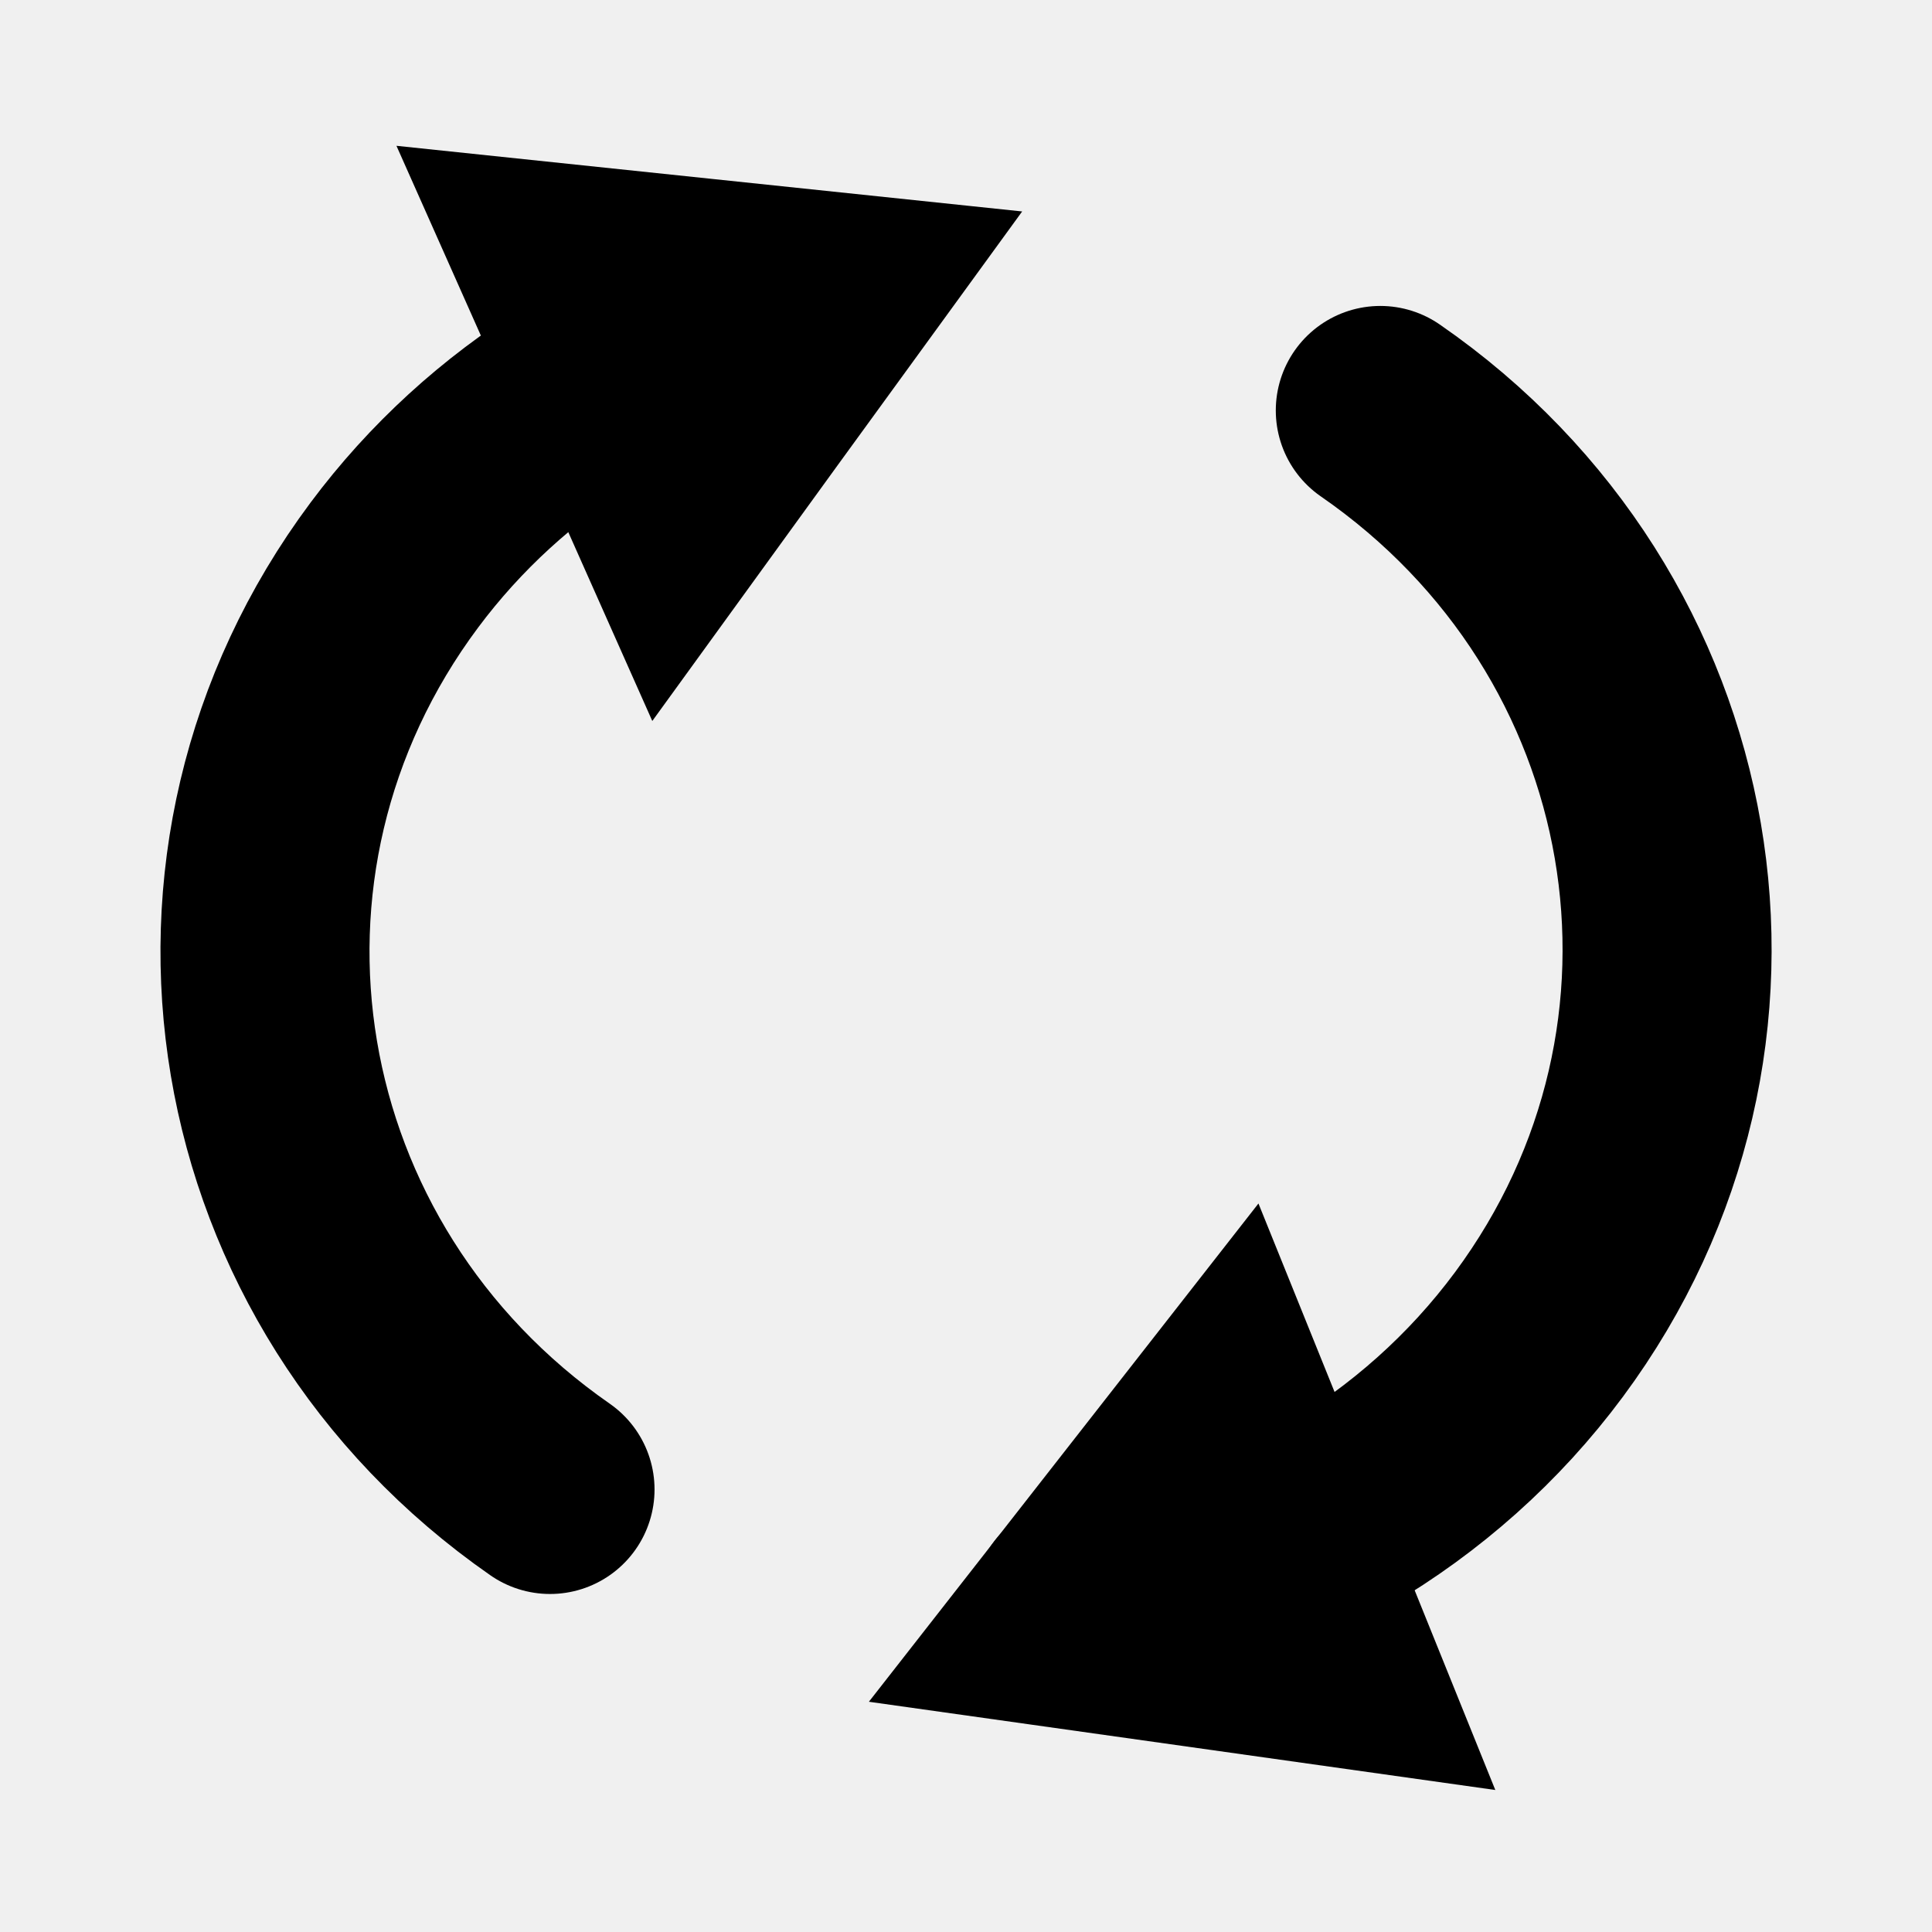
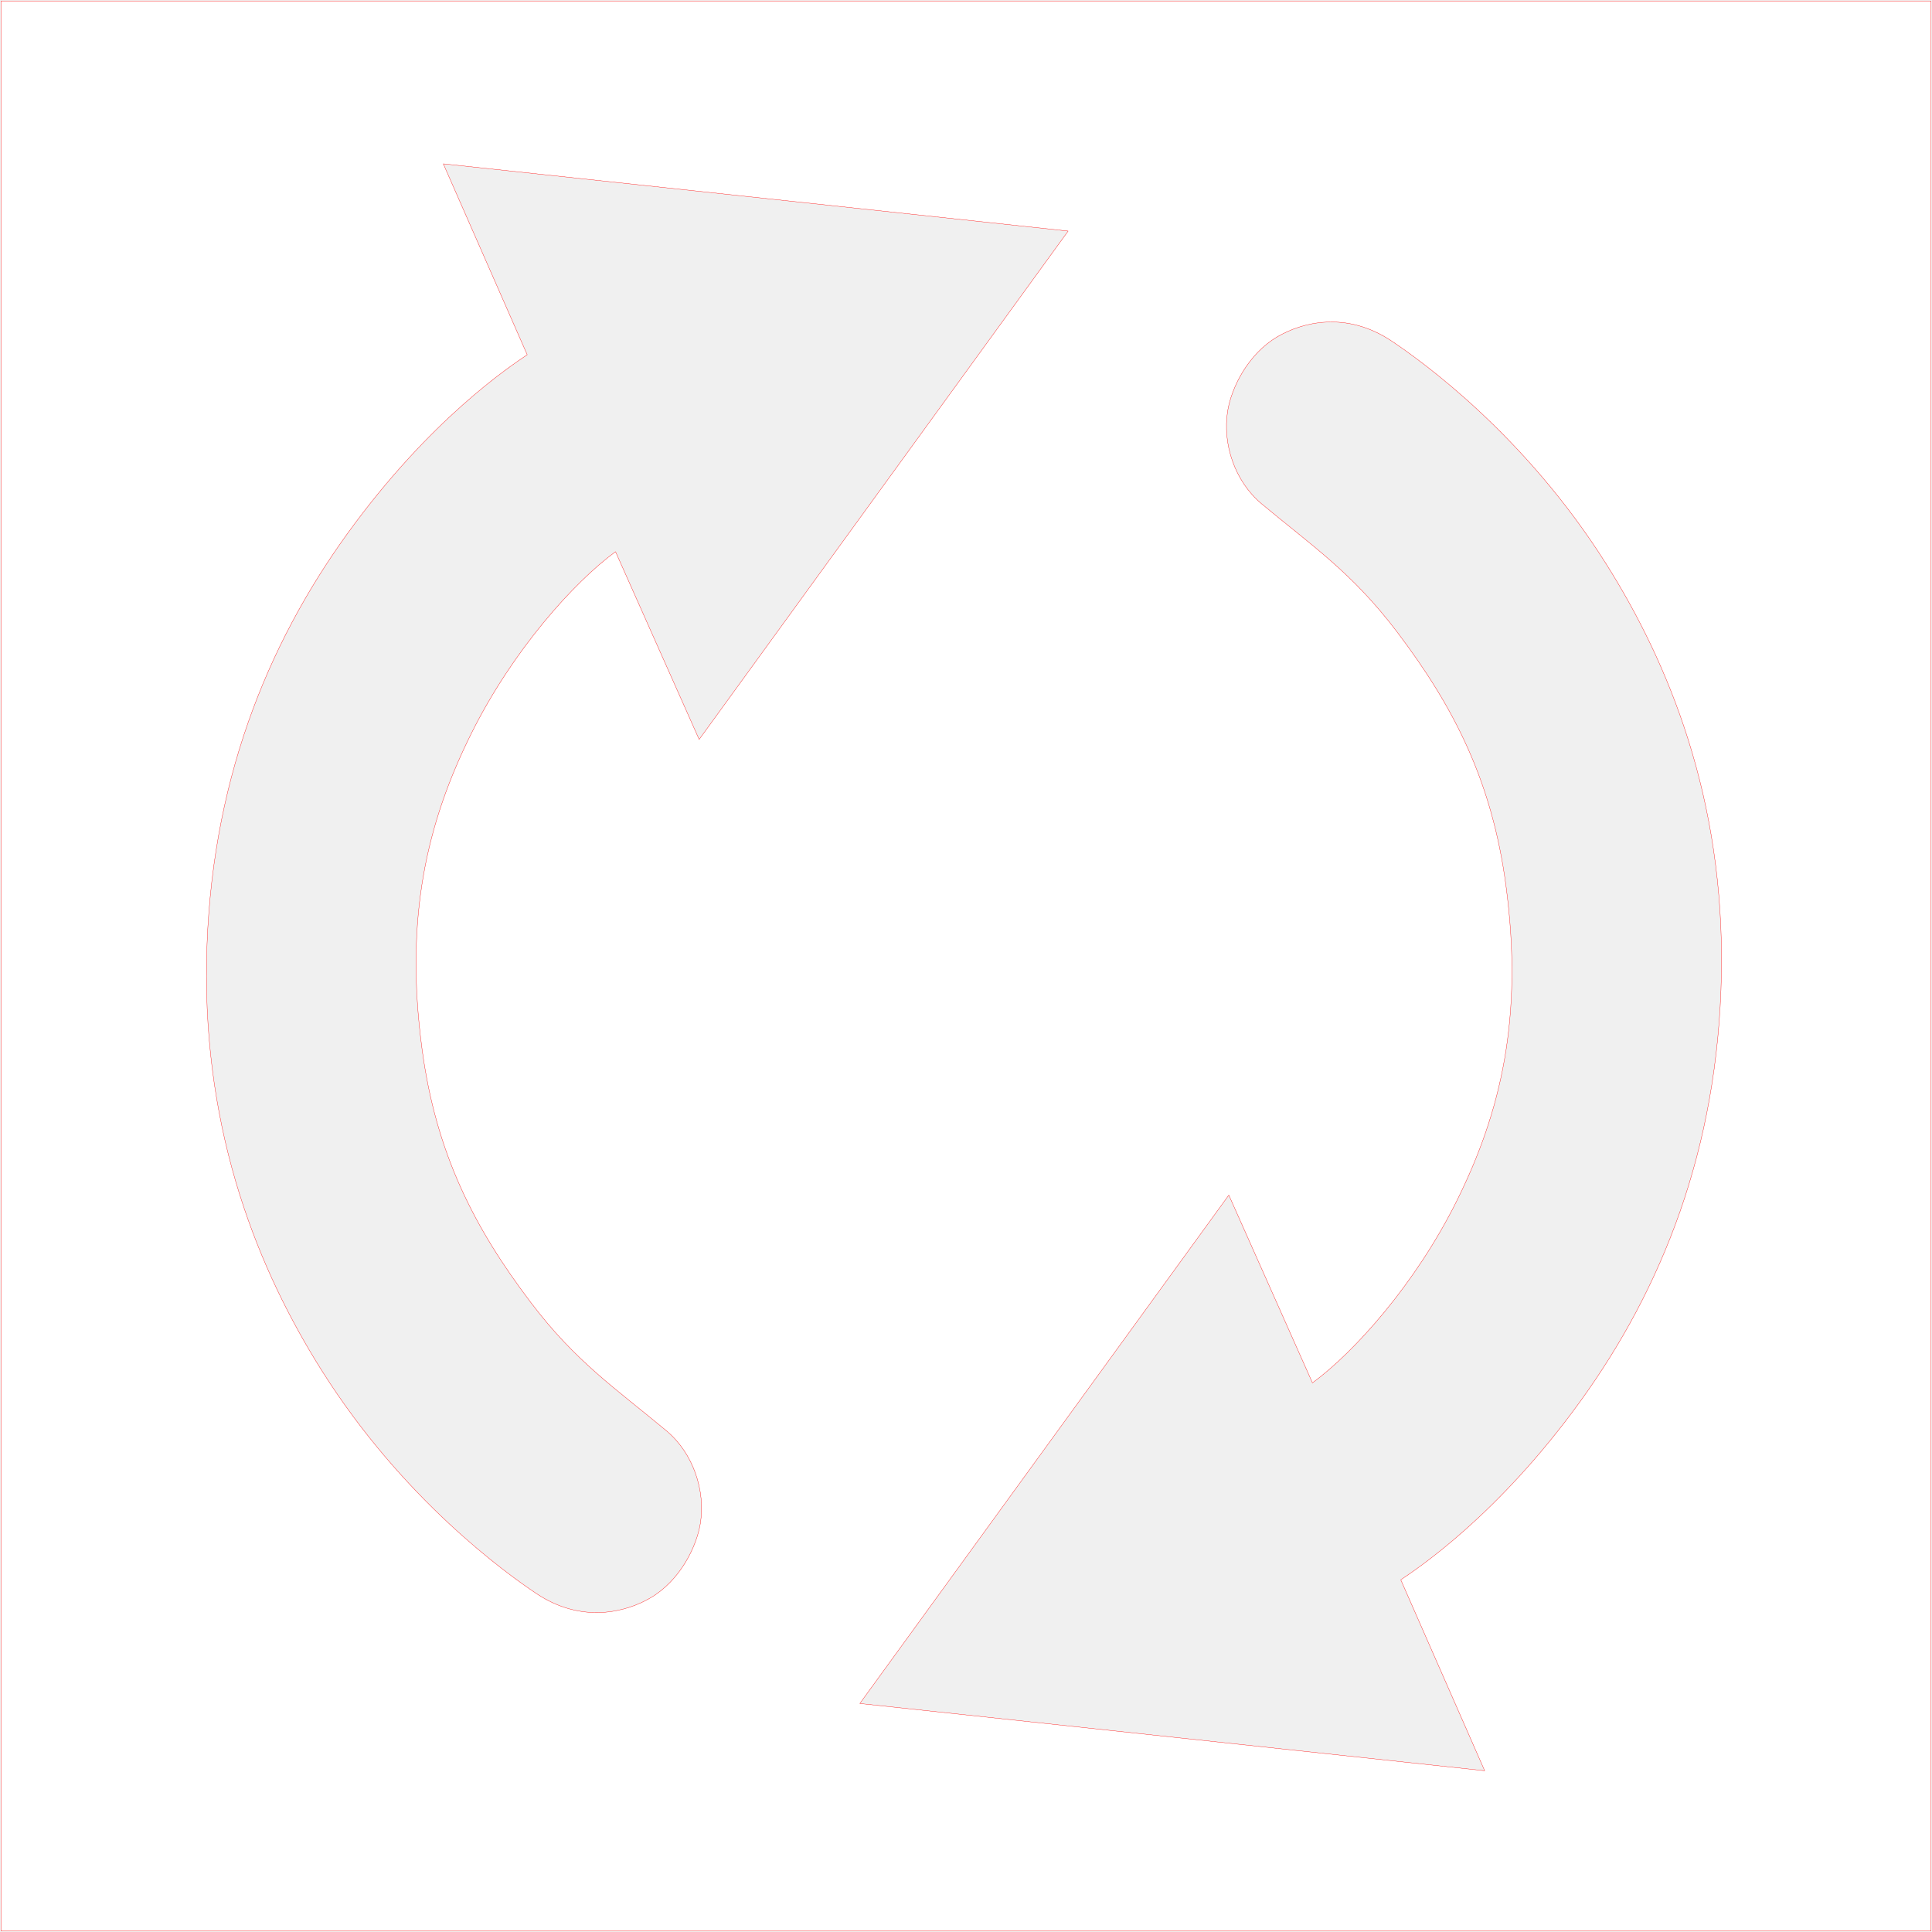
<svg xmlns="http://www.w3.org/2000/svg" width="128" height="128" id="svg3764" version="1.1">
  <defs id="defs3766" />
  <g id="layer1" transform="translate(0,-924.3622)">
-     <g style="display:inline;enable-background:new" id="g5713" transform="matrix(5.06087,0,0,5.06087,-1573.98,-84.1407)">
-       <path transform="matrix(1.368252,0,0,1.368252,-65.8569,-60.45814)" d="m 280.699,204.079 c -2.941,-2.045 -3.607,-6.006 -1.489,-8.845 0.971,-1.302 2.416,-2.199 4.046,-2.512" id="path4451" style="fill:none;stroke:#000000;stroke-width:2;stroke-linecap:round;stroke-linejoin:miter;stroke-miterlimit:4;stroke-opacity:1;stroke-dasharray:none;marker-end:none" />
-       <path transform="matrix(1.368252,0,0,1.368252,-65.45869,-60.49734)" d="m 288.352,193.784 c 2.947,2.037 3.627,5.995 1.518,8.841 -1.045,1.41 -2.642,2.345 -4.419,2.587" id="path4451-9" style="fill:none;stroke:#000000;stroke-width:2;stroke-linecap:round;stroke-linejoin:miter;stroke-miterlimit:4;stroke-opacity:1;stroke-dasharray:none;marker-end:none;display:inline;enable-background:new" />
-       <path transform="matrix(1.853641,-0.8476501,0.8476501,1.853641,-807.1935,-442.3059)" d="m 370.407,519.499 0.012,-1.155 0.012,-1.155 0.994,0.587 0.994,0.587 -1.006,0.567 z" id="path5649" style="fill:none;stroke:#000000;stroke-width:1;stroke-linecap:round;stroke-linejoin:miter;stroke-miterlimit:4;stroke-opacity:1;stroke-dasharray:none" />
-       <path transform="matrix(1.954881,0.4264737,-0.4264737,1.954881,-174.6546,-974.3658)" d="m 370.928,530.456 0.522,-1.084 0.522,-1.084 0.678,0.994 0.678,0.994 -1.2,0.09 z" id="path5651" style="fill:none;stroke:#000000;stroke-width:1;stroke-linecap:round;stroke-linejoin:miter;stroke-miterlimit:4;stroke-opacity:1;stroke-dasharray:none" />
-     </g>
+     <path id="rect4291" style="opacity:1;fill:#ffffff;fill-opacity:1;fill-rule:evenodd;stroke:#ff0101;stroke-width:0.02;stroke-linecap:round;stroke-linejoin:round;stroke-miterlimit:4;stroke-opacity:1;stroke-dasharray:none" d="m 0.062,924.425 127.875,0 0,127.875 -127.875,0 z m 98.302,117.253 -41.398,-4.455 24.447,-33.683 5.541,12.441 c 2.754,-2.019 6.816,-6.534 9.562,-12.061 2.931,-5.898 4.416,-12.165 3.26,-20.862 -0.922,-6.934 -3.456,-11.87 -7.226,-16.841 -2.98,-3.931 -5.627,-5.691 -8.964,-8.475 -1.8,-1.502 -2.594,-3.993 -2.255,-6.125 0.251,-1.579 1.358,-3.803 3.3,-4.944 1.593,-0.936 4.535,-1.753 7.592,0.299 1.967,1.32 8.791,6.194 14.179,14.736 4.16,6.595 7.863,15.584 7.645,27.21 -0.217,11.626 -3.983,20.857 -9.329,28.258 -5.507,7.625 -10.845,11.129 -11.913,11.852 z m -68.994,-106.463 41.398,4.455 -24.447,33.683 -5.541,-12.441 c -2.754,2.019 -6.816,6.534 -9.562,12.061 -2.931,5.898 -4.416,12.165 -3.26,20.862 0.922,6.934 3.456,11.87 7.226,16.842 2.98,3.931 5.627,5.691 8.964,8.475 1.8,1.502 2.594,3.993 2.255,6.125 -0.251,1.579 -1.358,3.803 -3.3,4.944 -1.593,0.936 -4.535,1.753 -7.592,-0.299 -1.967,-1.32 -8.791,-6.194 -14.179,-14.736 -4.16,-6.595 -7.863,-15.584 -7.645,-27.21 0.217,-11.626 3.983,-20.857 9.329,-28.258 5.507,-7.624 10.845,-11.129 11.913,-11.852 z" />
  </g>
</svg>
